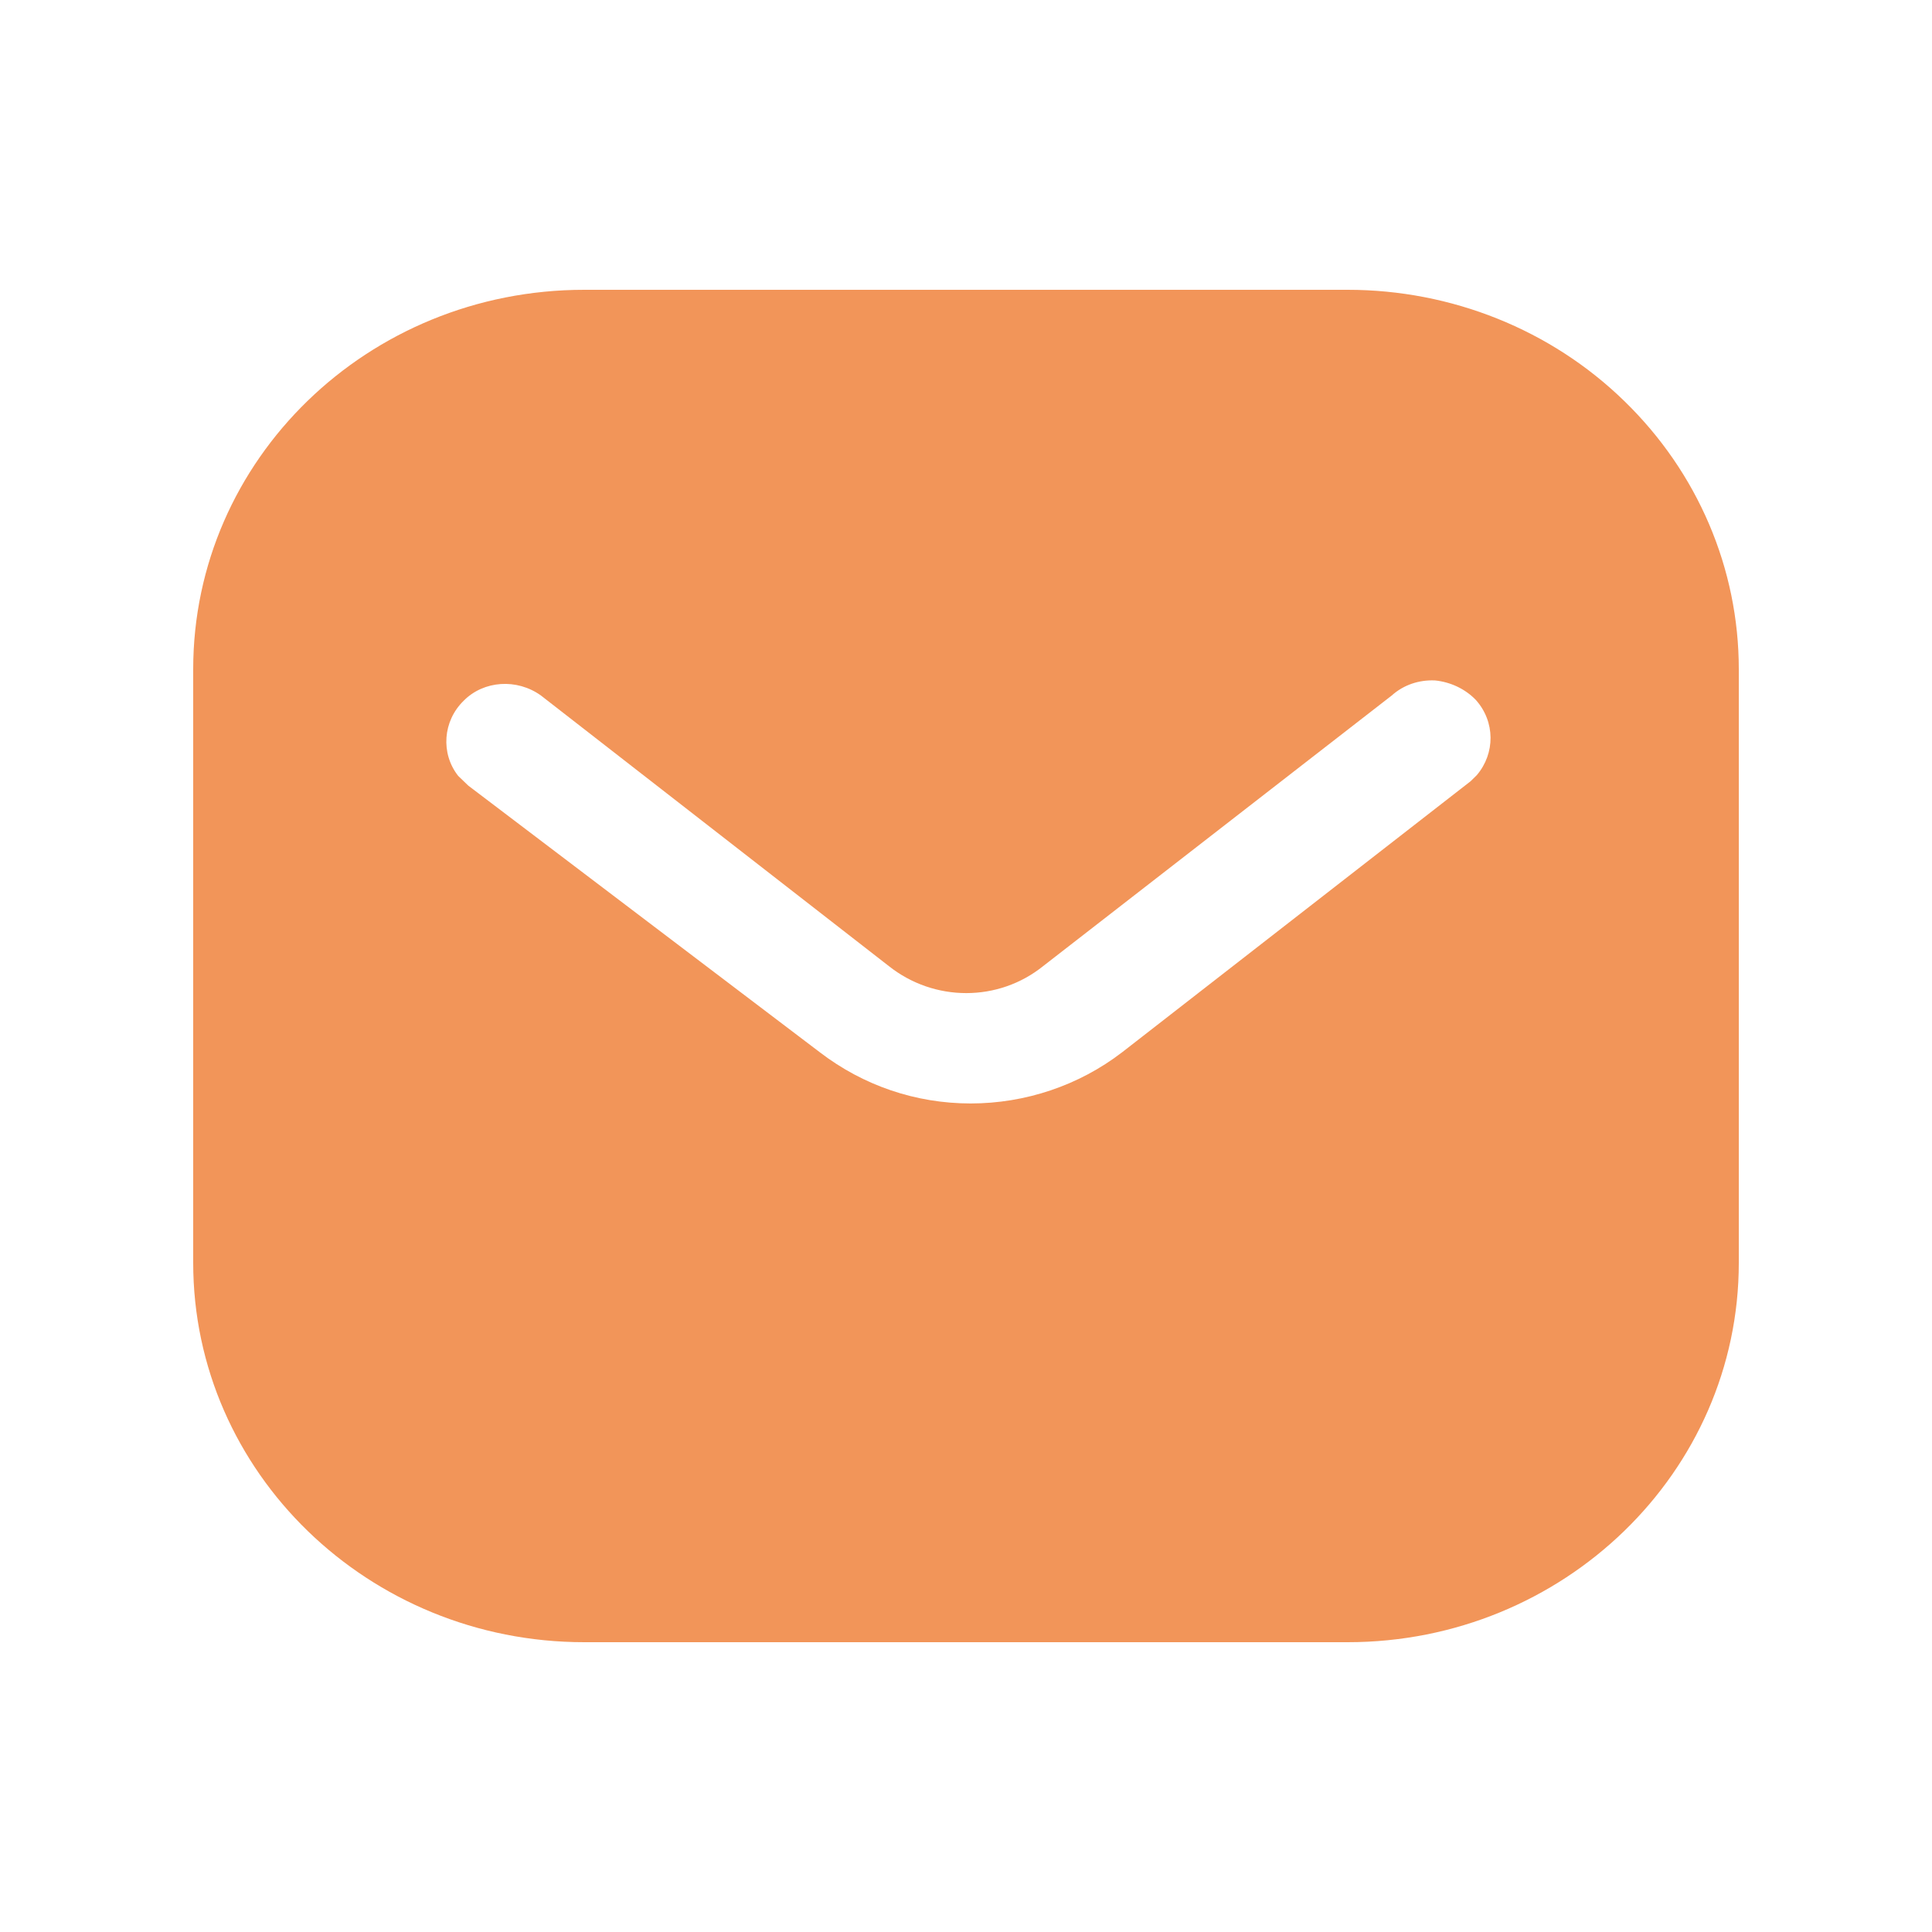
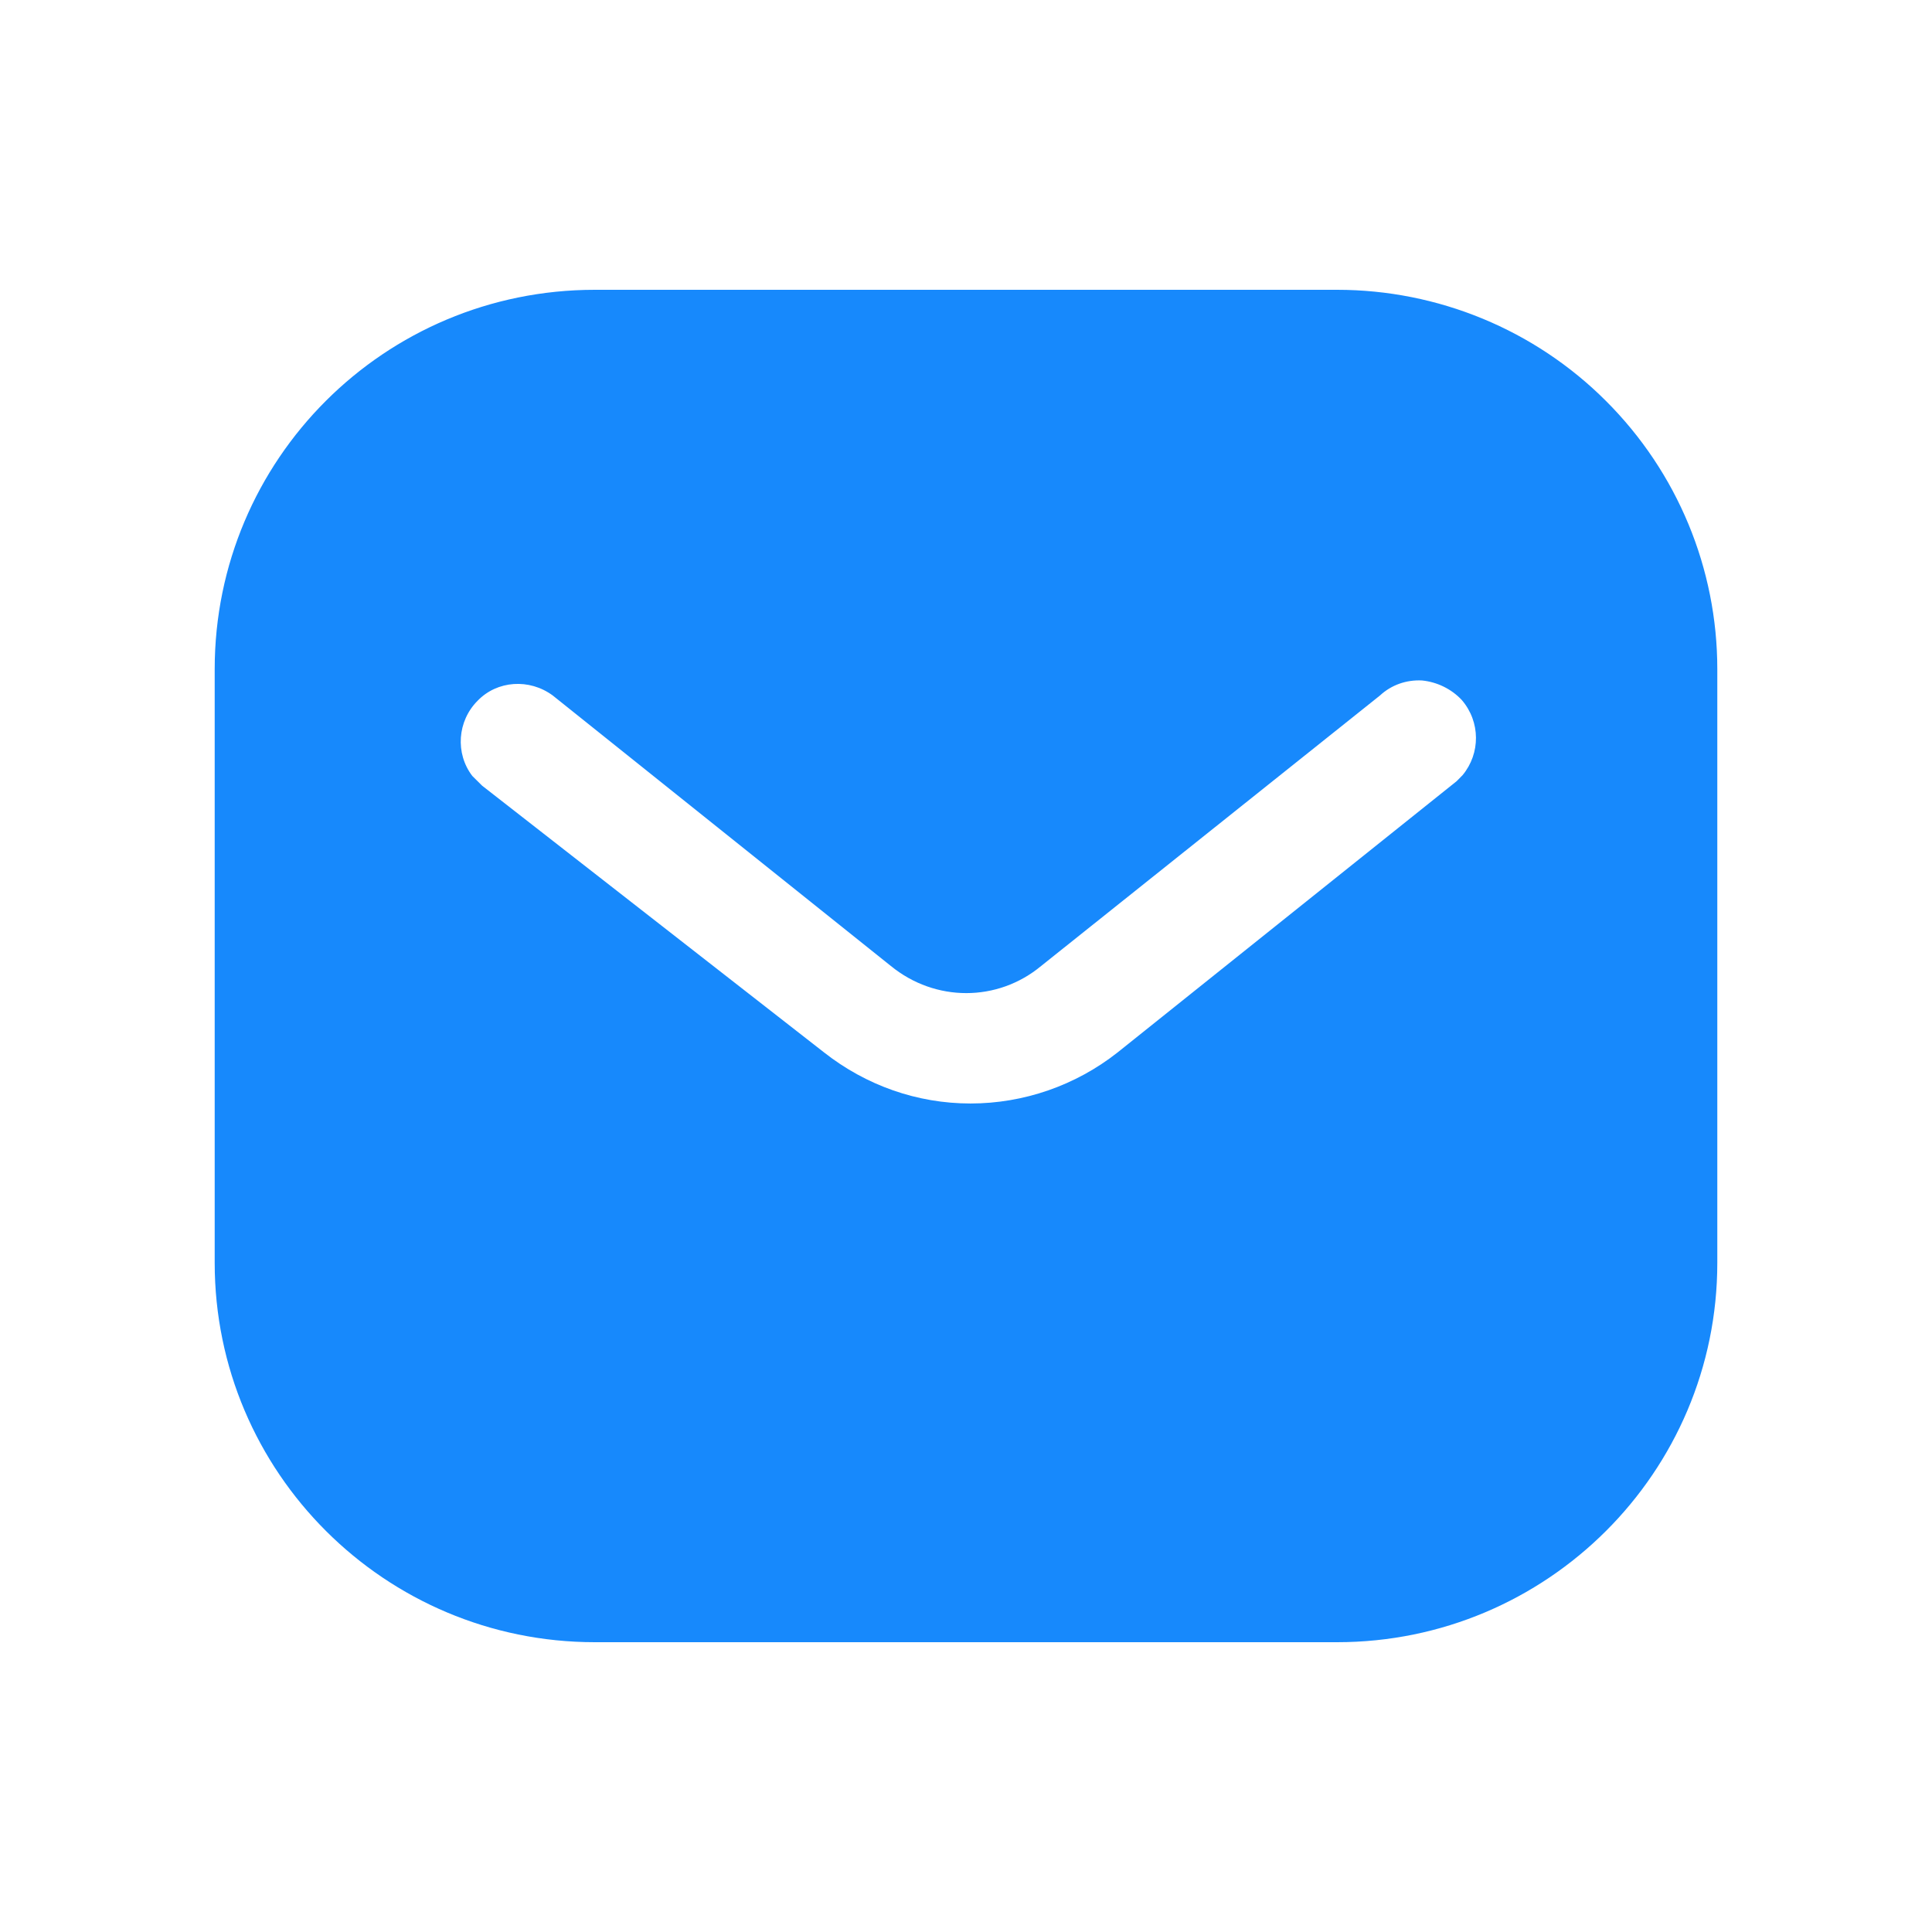
- <svg xmlns="http://www.w3.org/2000/svg" width="20" height="20" viewBox="0 0 20 20" fill="none">
-   <path fill-rule="evenodd" clip-rule="evenodd" d="M13.951 3C15.024 3 16.056 3.412 16.815 4.152C17.575 4.89 18 5.886 18 6.928V13.072C18 15.242 16.184 17 13.951 17H6.048C3.815 17 2 15.242 2 13.072V6.928C2 4.758 3.807 3 6.048 3H13.951ZM15.224 8.087L15.288 8.024C15.479 7.799 15.479 7.472 15.279 7.247C15.168 7.131 15.015 7.06 14.856 7.044C14.688 7.036 14.528 7.091 14.407 7.2L10.8 10C10.336 10.374 9.671 10.374 9.2 10L5.6 7.2C5.351 7.021 5.007 7.044 4.8 7.254C4.584 7.464 4.56 7.799 4.743 8.032L4.848 8.133L8.488 10.894C8.936 11.237 9.479 11.423 10.048 11.423C10.615 11.423 11.168 11.237 11.615 10.894L15.224 8.087Z" fill="#F29559" />
+ <svg xmlns="http://www.w3.org/2000/svg" width="24" height="24" viewBox="0 0 24 24" fill="none">
+   <path fill-rule="evenodd" clip-rule="evenodd" d="M16.61 3.6C17.861 3.6 19.065 4.095 19.951 4.982C20.838 5.868 21.333 7.063 21.333 8.313V15.687C21.333 18.291 19.215 20.4 16.61 20.4H7.389C4.784 20.4 2.667 18.291 2.667 15.687V8.313C2.667 5.709 4.775 3.6 7.389 3.6H16.61ZM18.095 9.704L18.169 9.629C18.392 9.359 18.392 8.967 18.159 8.696C18.029 8.557 17.851 8.472 17.665 8.453C17.469 8.443 17.283 8.509 17.142 8.64L12.933 12C12.392 12.449 11.617 12.449 11.067 12L6.867 8.64C6.576 8.425 6.175 8.453 5.933 8.705C5.681 8.957 5.653 9.359 5.867 9.639L5.989 9.76L10.236 13.073C10.759 13.484 11.393 13.708 12.056 13.708C12.718 13.708 13.363 13.484 13.884 13.073L18.095 9.704Z" fill="#1789FC" />
</svg>
